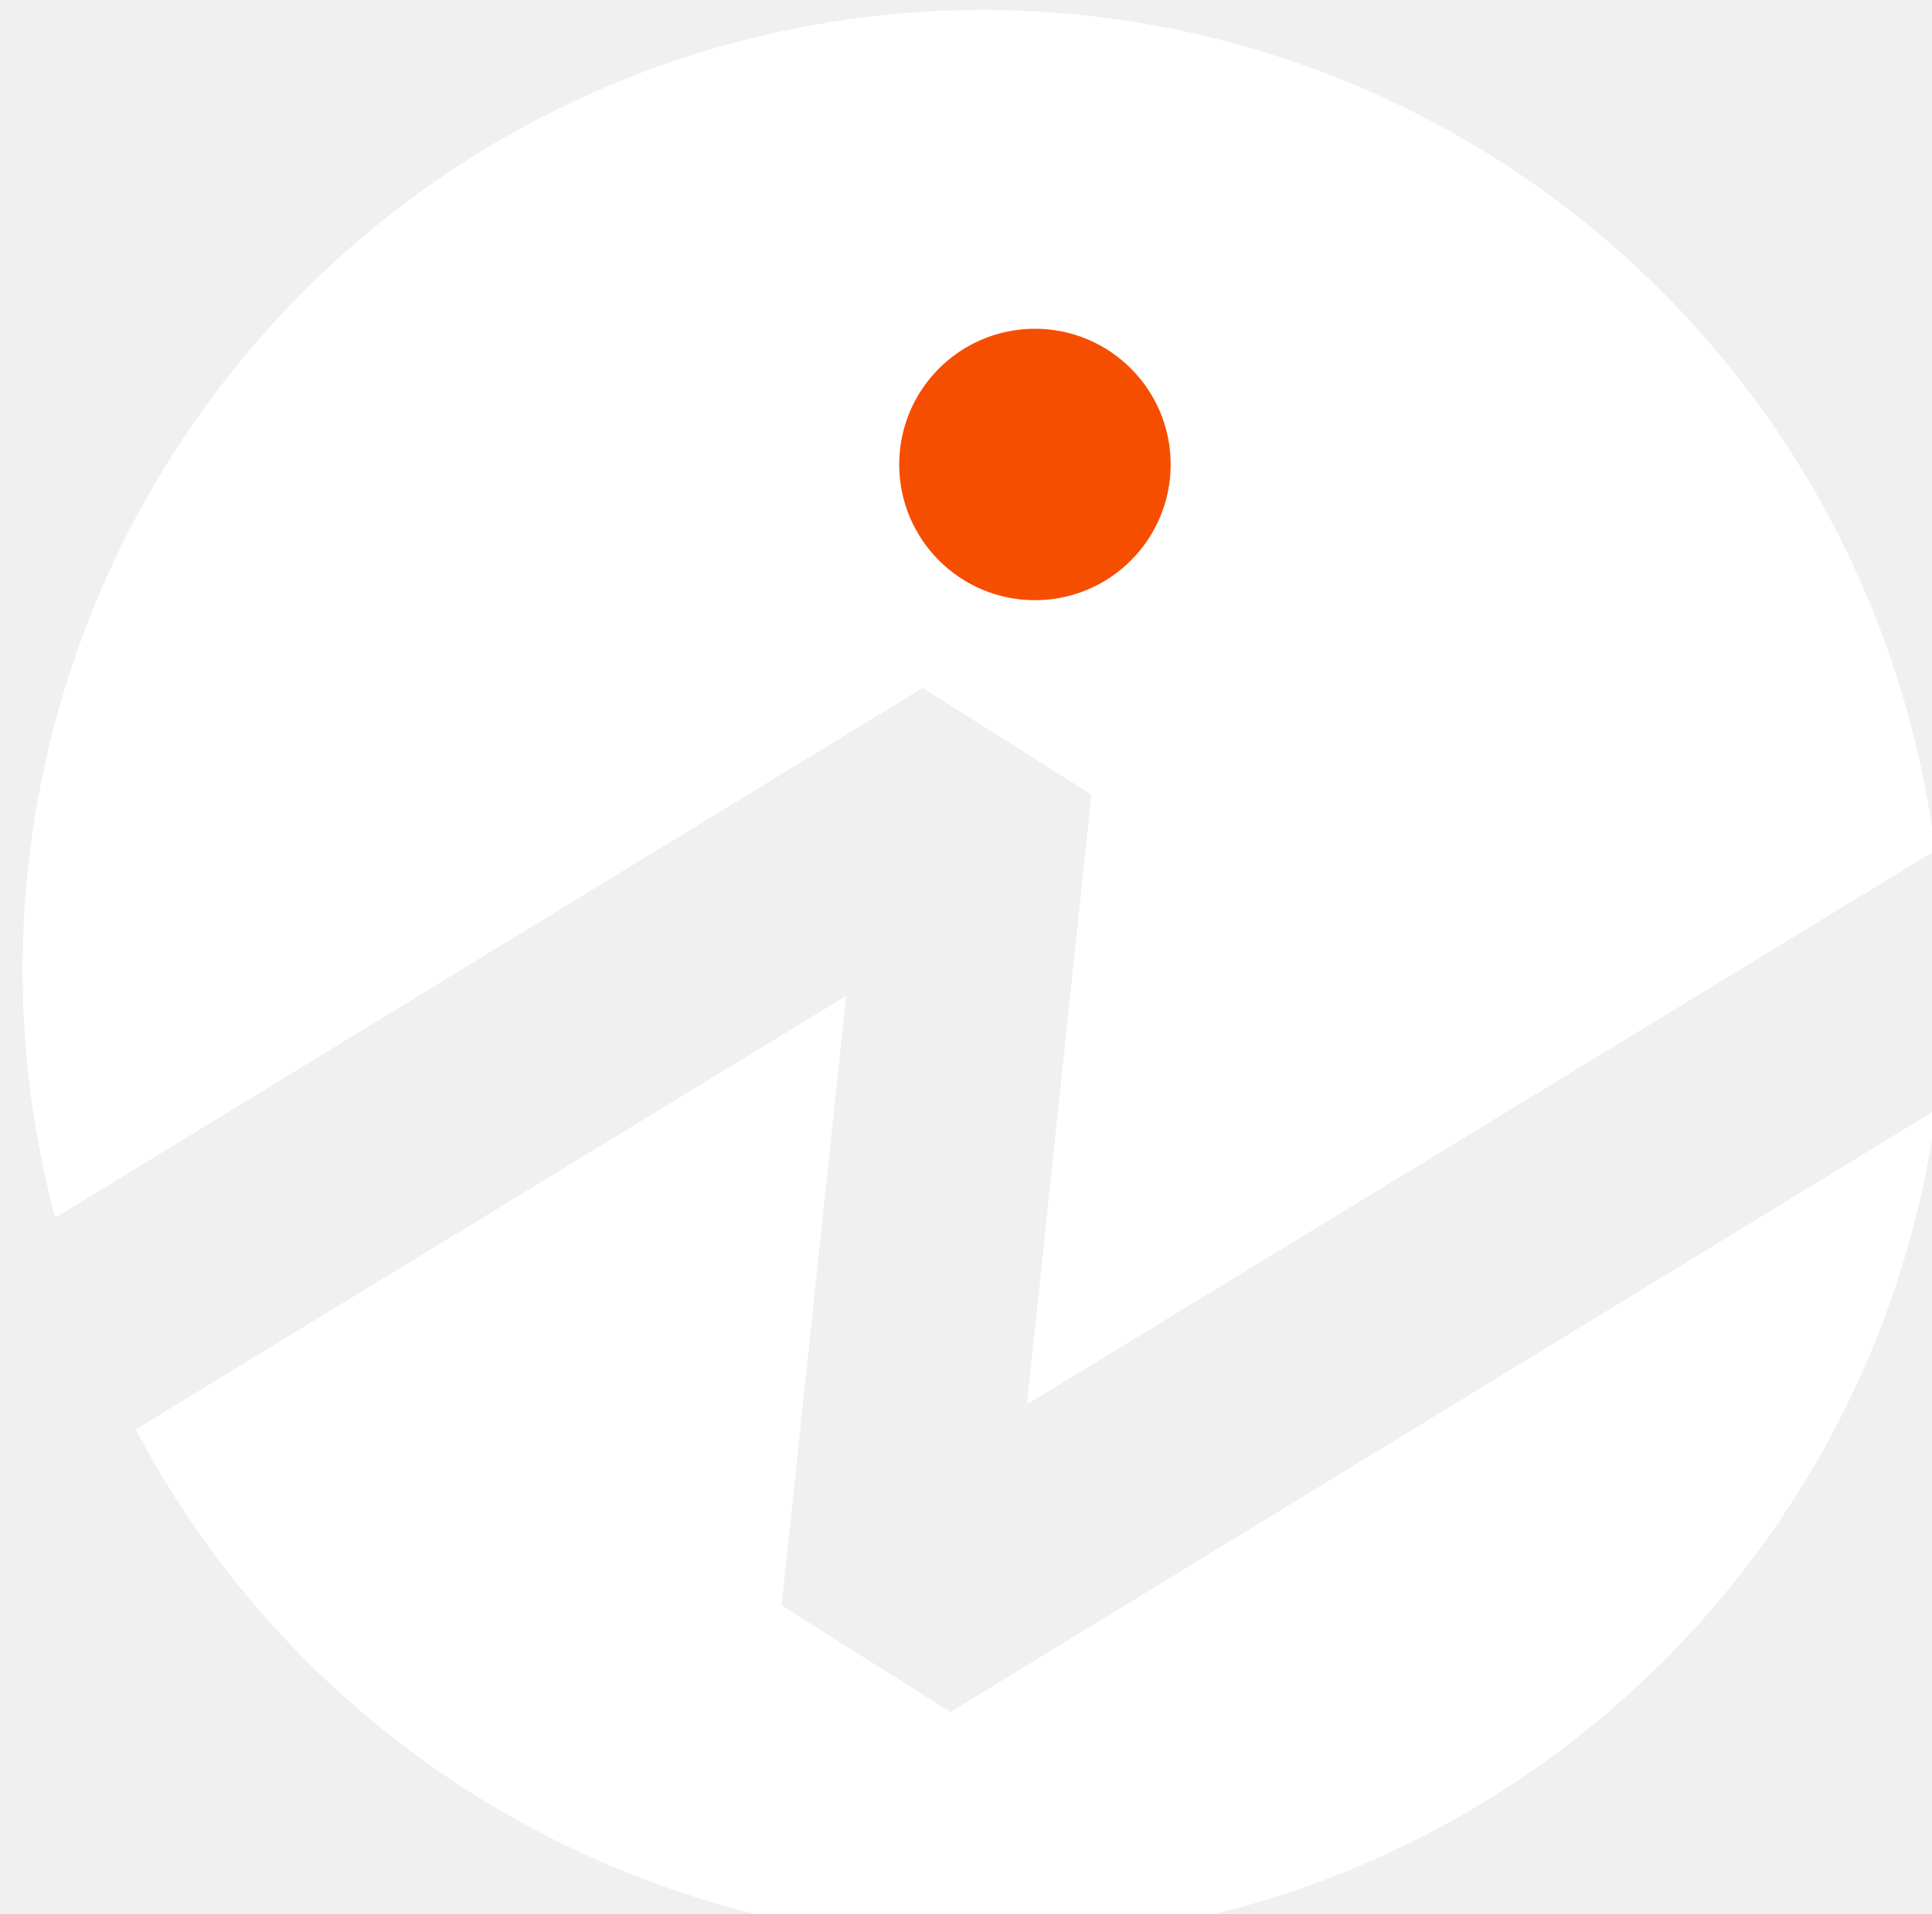
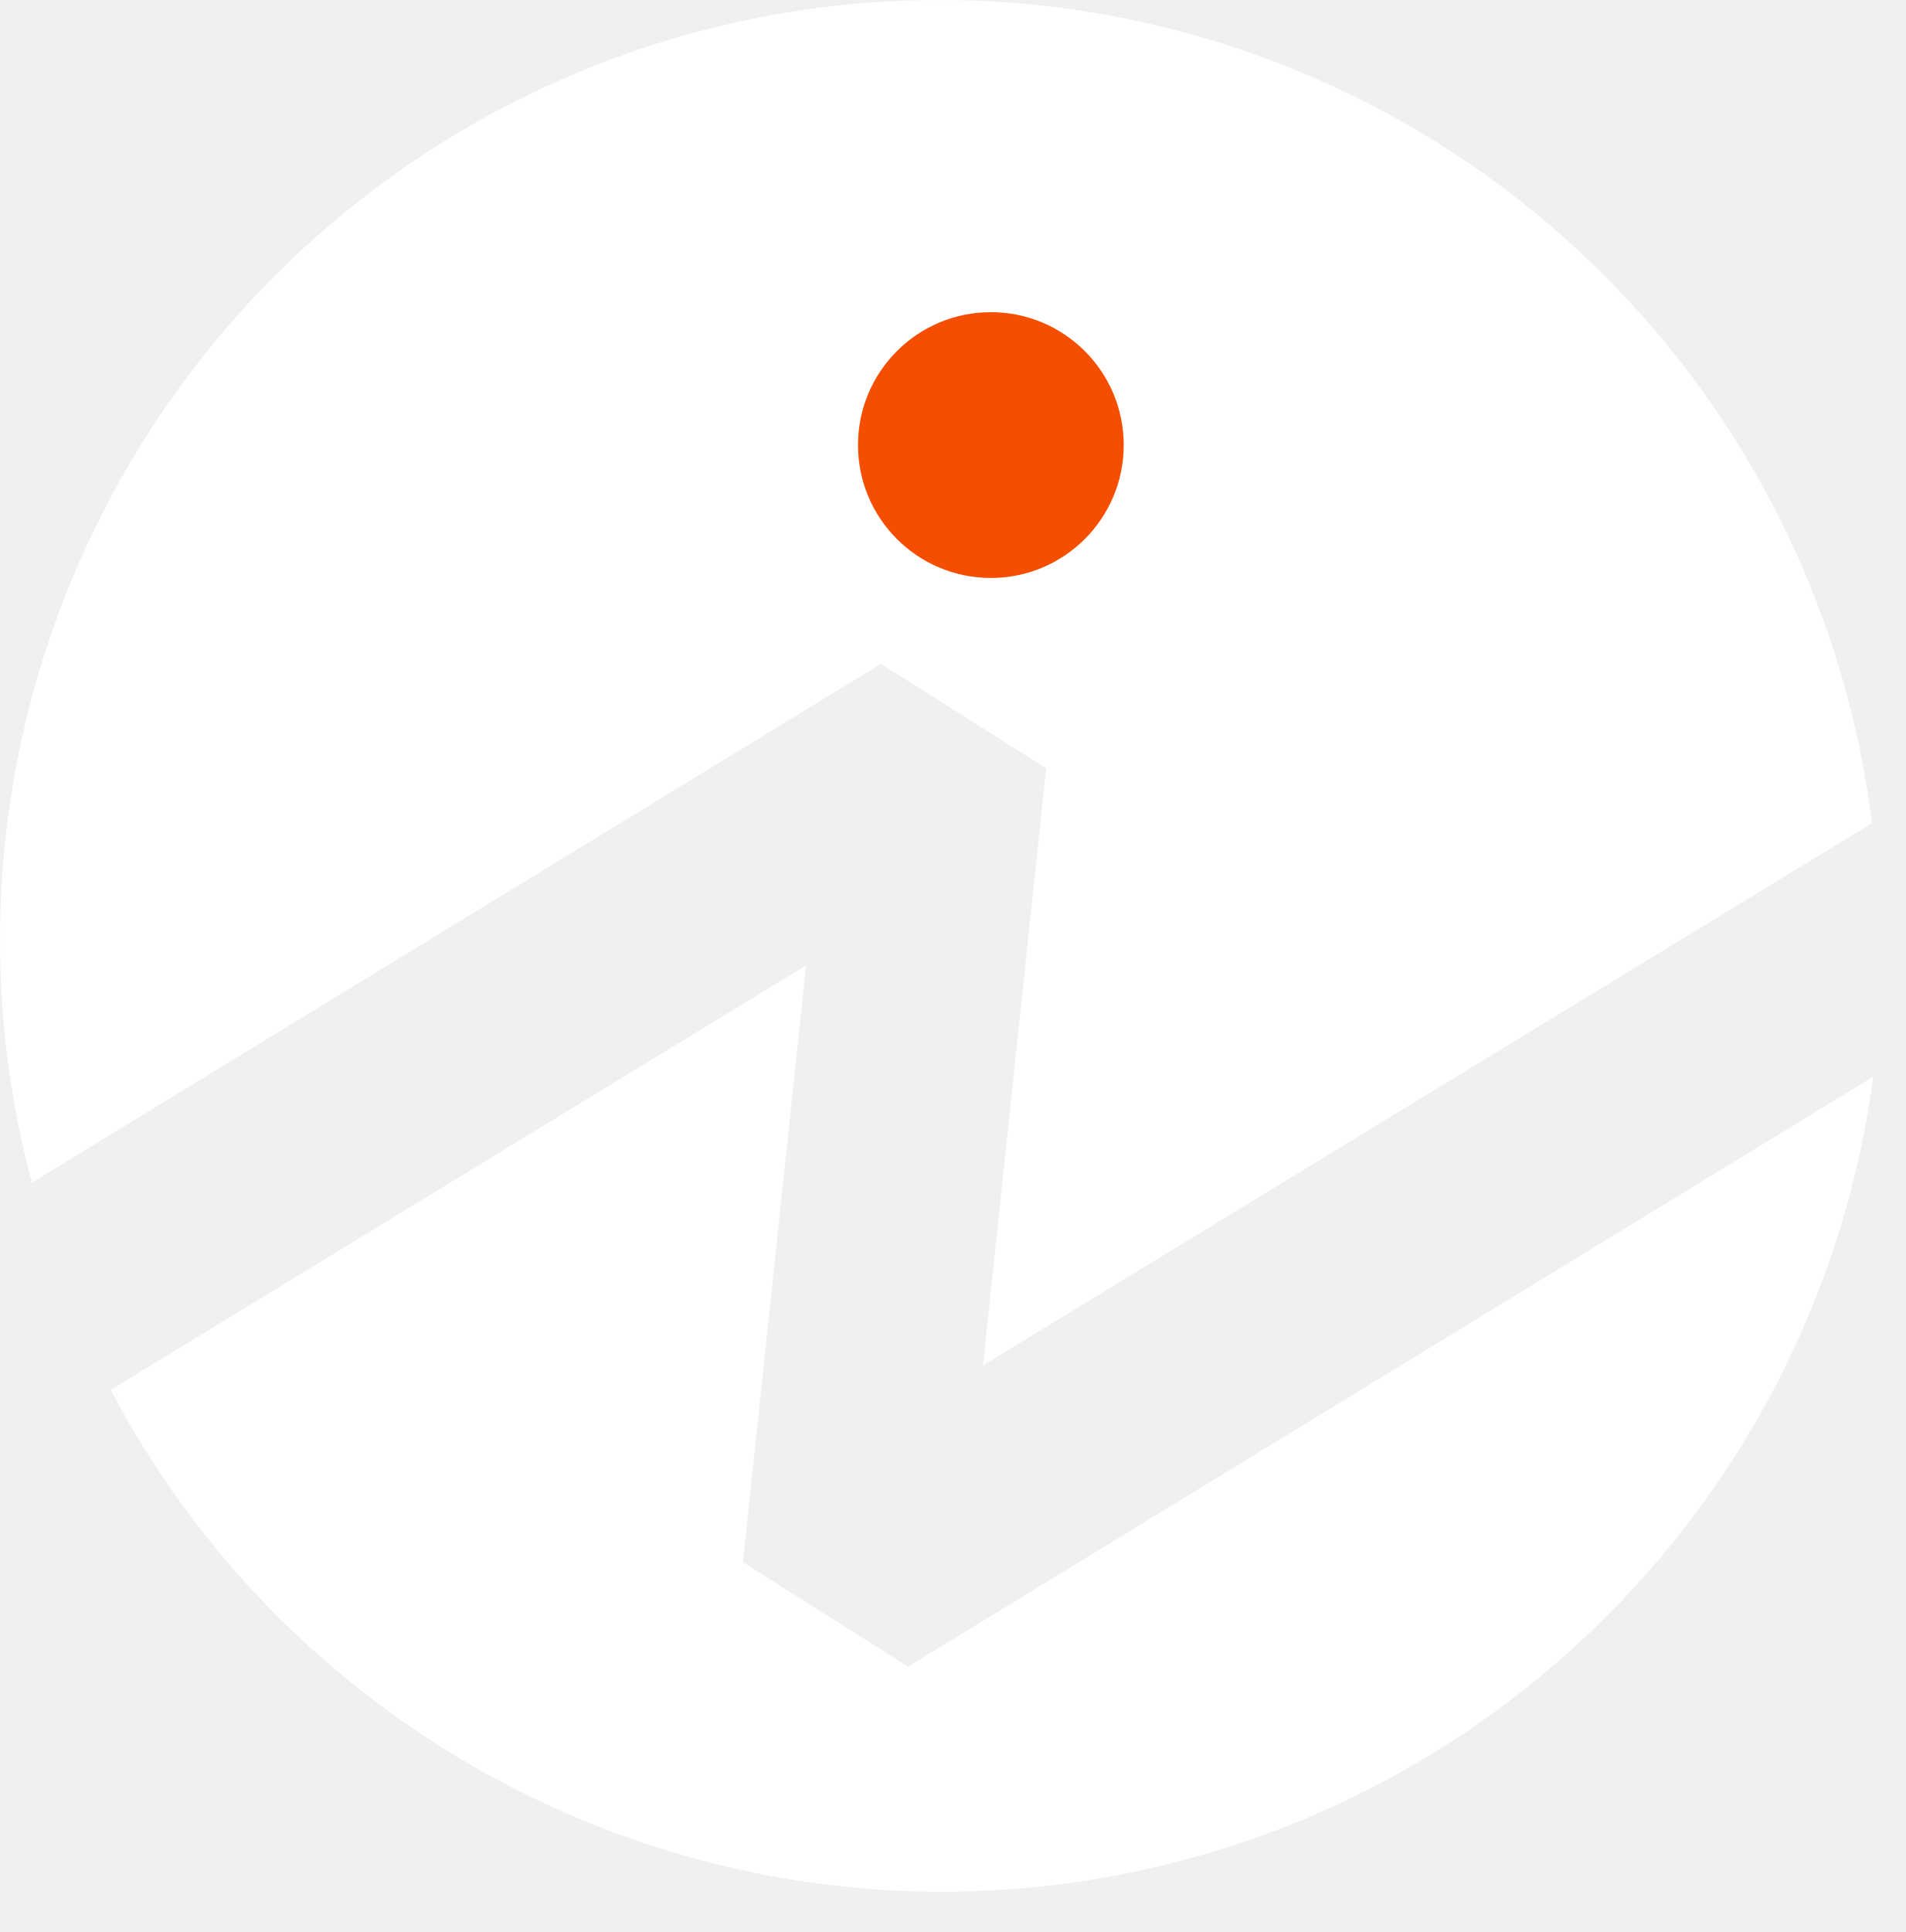
- <svg xmlns="http://www.w3.org/2000/svg" width="72.45" height="71.77">
-   <g transform="translate(.848 .373)" fill="none">
+ <svg xmlns="http://www.w3.org/2000/svg" width="73" height="74">
+   <g fill="none">
    <path d="M33.752 25.427l6.33 4-2.42 22.87 34.06-20.77a36 36 0 1 0-70.5 13.77l32.53-19.87z" fill="#fff" />
    <path d="M34.792 63.837l-6.33-4 2.42-22.86-26.64 16.26a36 36 0 0 0 67.53-12l-36.98 22.6z" fill="#fff" />
    <circle fill="#F64E00" cx="37.962" cy="17.047" r="5.09" />
  </g>
</svg>
